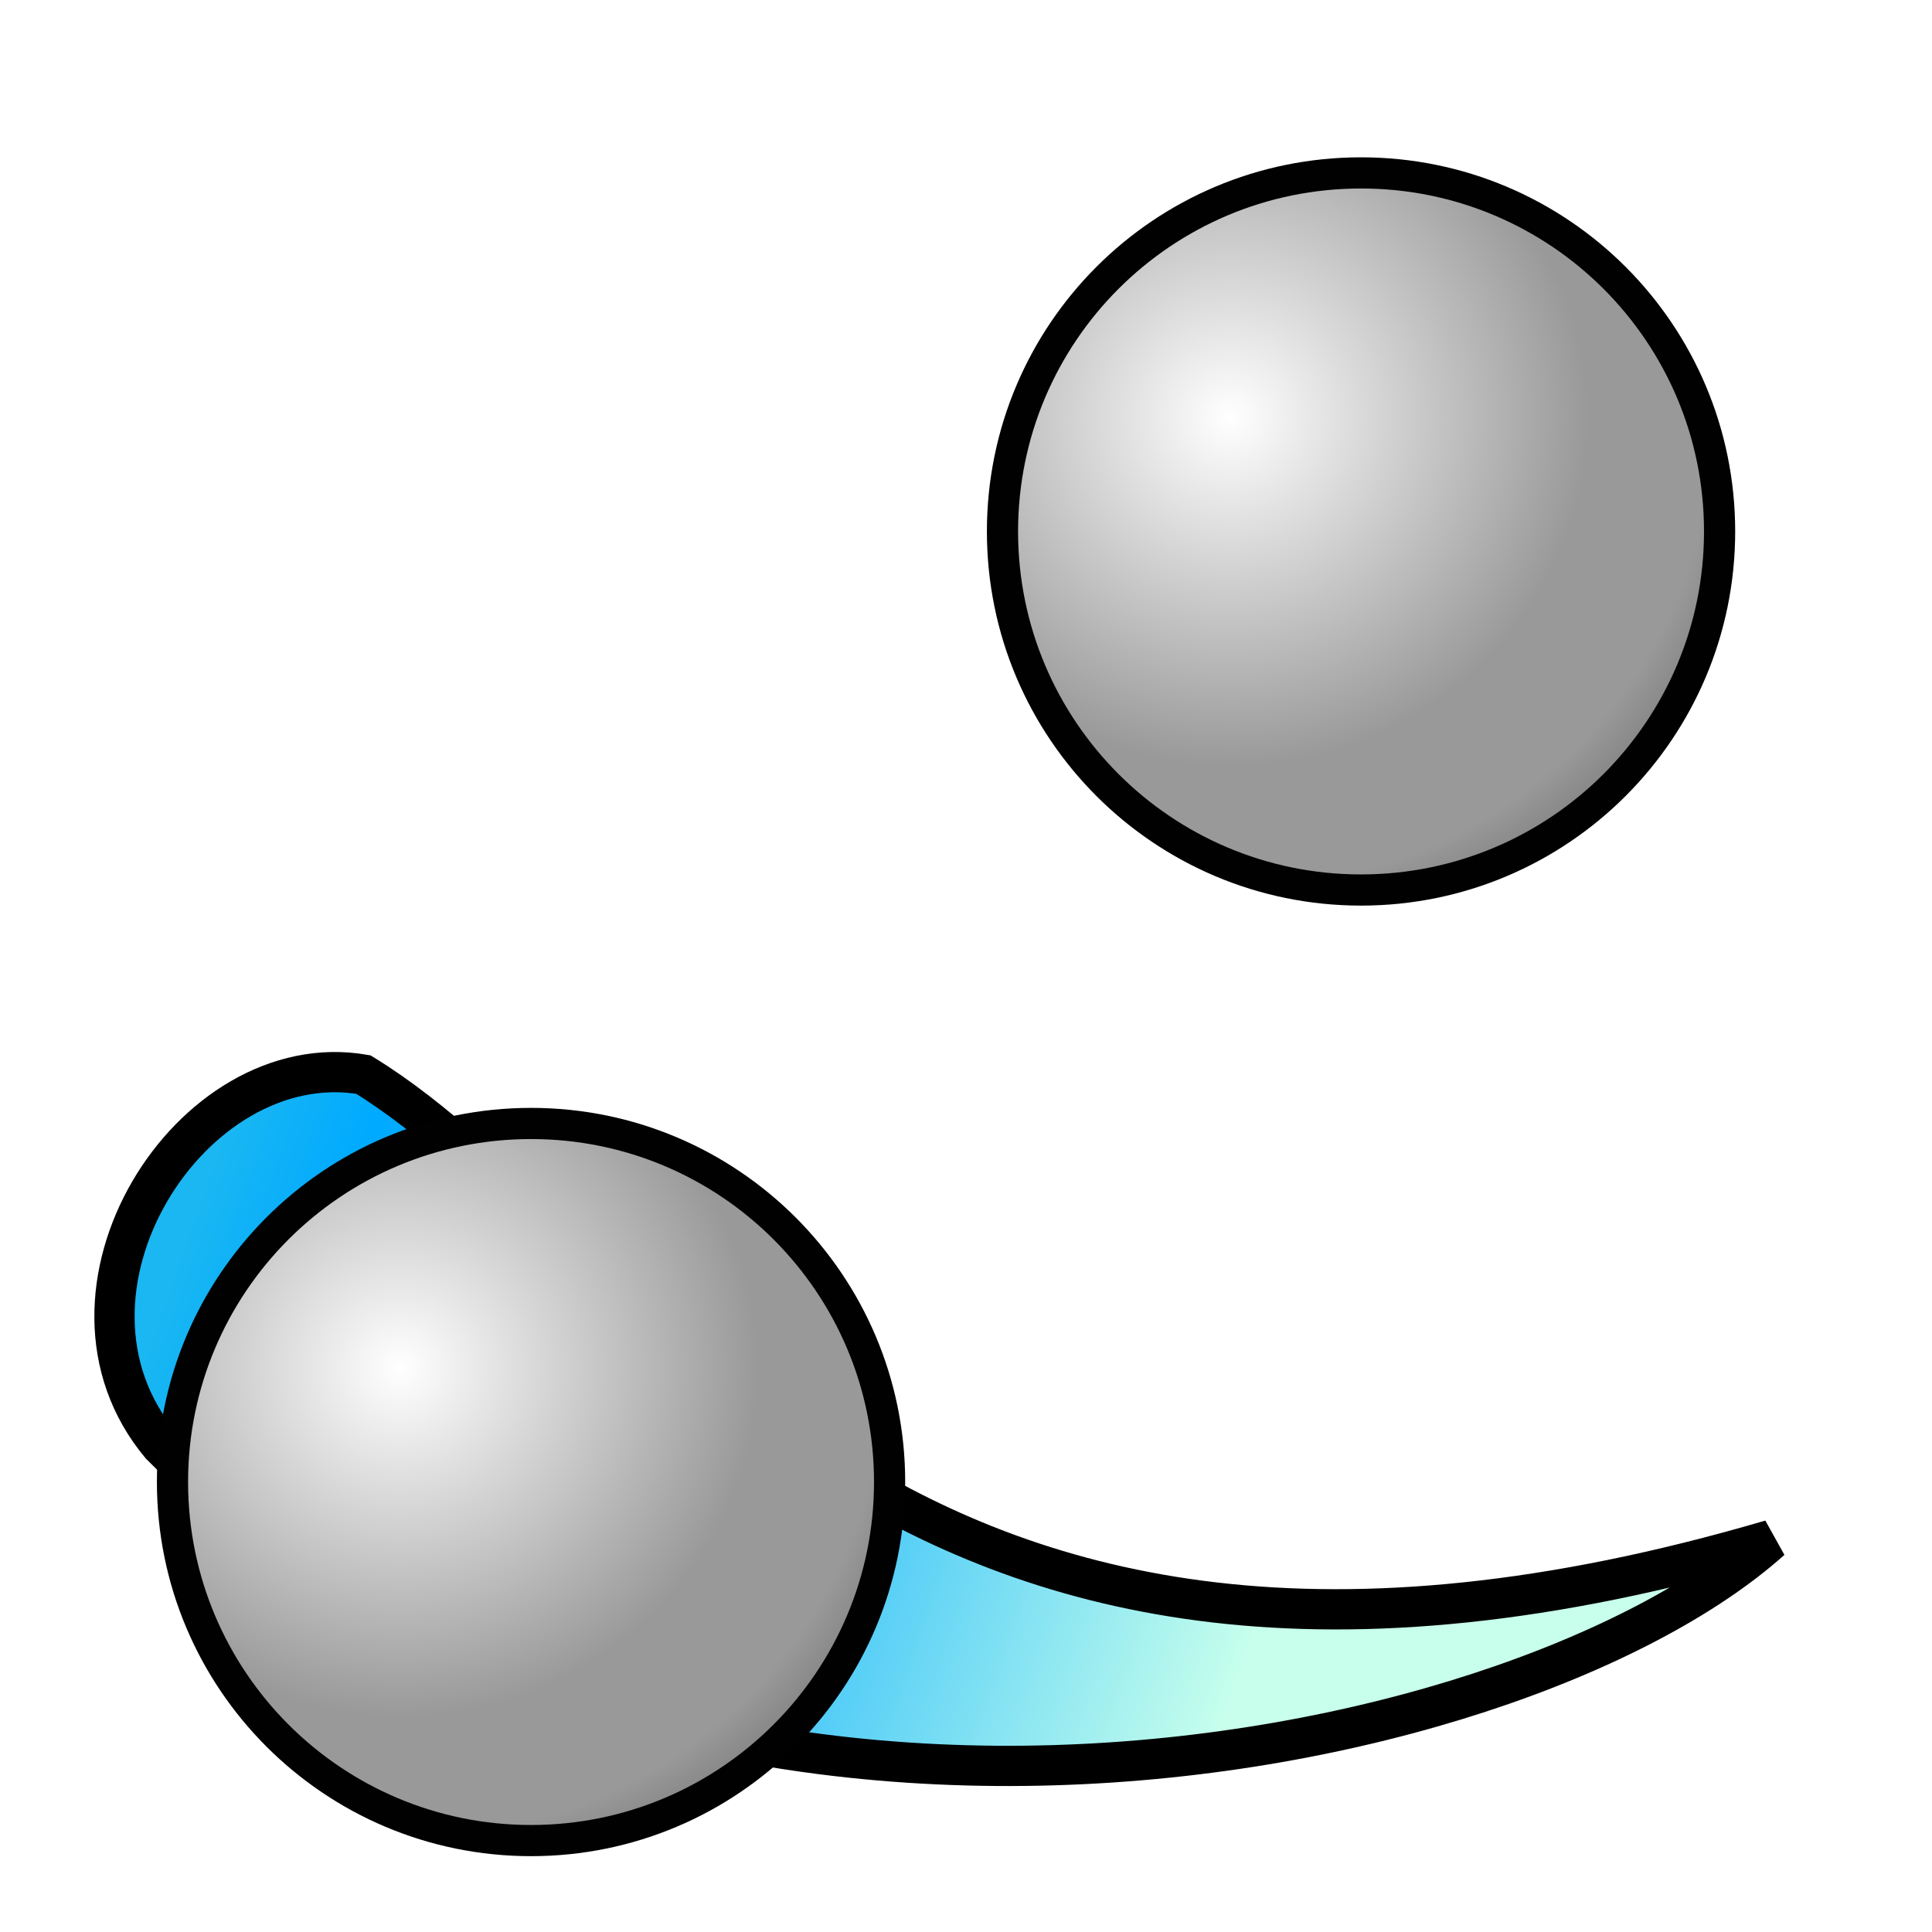
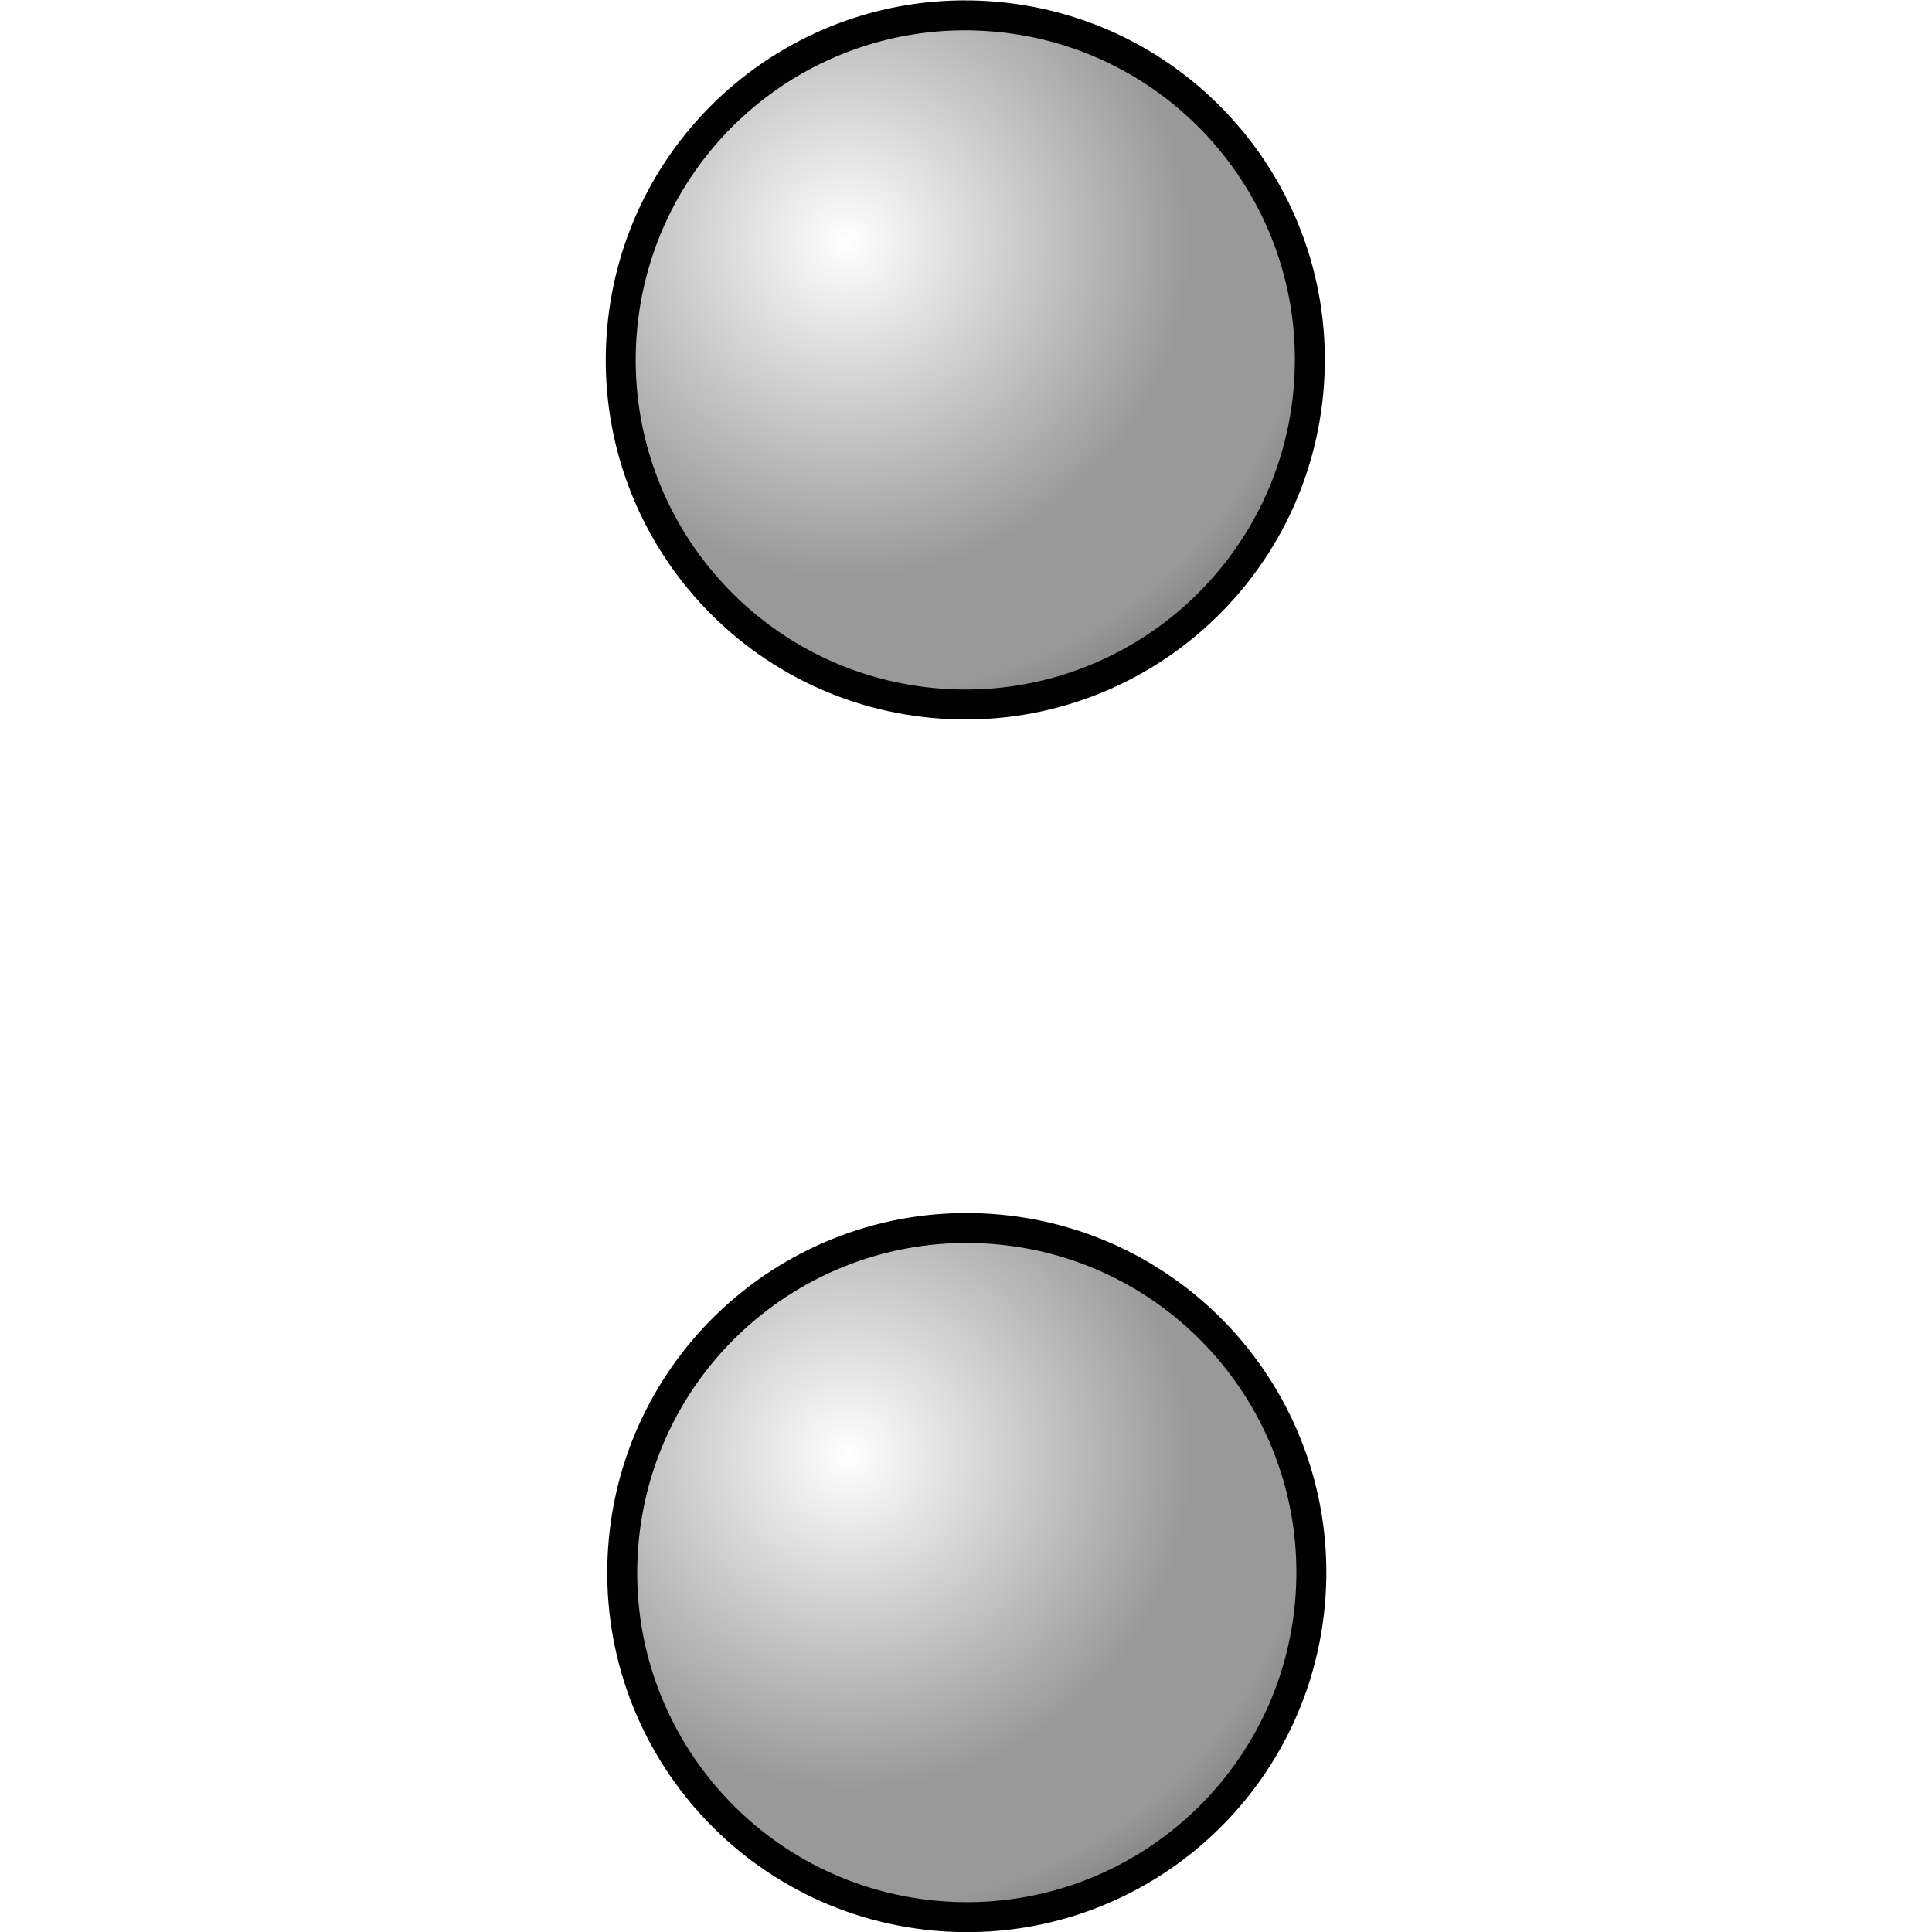
<svg xmlns="http://www.w3.org/2000/svg" xmlns:xlink="http://www.w3.org/1999/xlink" version="1.1" width="48" height="48" id="svg2">
  <defs id="defs4">
    <linearGradient id="linearGradient4235">
      <stop id="stop4237" style="stop-color:#0099ff;stop-opacity:1" offset="0" />
      <stop id="stop4239" style="stop-color:#0099ff;stop-opacity:0" offset="1" />
    </linearGradient>
    <radialGradient cx="0" cy="0" r="64" id="radialGradient4215" gradientUnits="userSpaceOnUse" gradientTransform="matrix(0.5625,0,0,0.5625,18,18)">
      <stop id="stop4217" style="stop-color:#ffffff;stop-opacity:1" offset="0" />
      <stop id="stop4219" style="stop-color:#999999;stop-opacity:1" offset="0.441" />
      <stop id="stop4221" style="stop-color:#999999;stop-opacity:1" offset="0.595" />
      <stop id="stop4223" style="stop-color:#666666;stop-opacity:1" offset="0.749" />
      <stop id="stop4225" style="stop-color:#666666;stop-opacity:1" offset="0.858" />
      <stop id="stop4227" style="stop-color:#333333;stop-opacity:1" offset="0.976" />
    </radialGradient>
    <radialGradient cx="19.593" cy="20.678" r="22" fx="19.593" fy="20.678" id="radialGradient3810" xlink:href="#linearGradient3804" gradientUnits="userSpaceOnUse" gradientTransform="matrix(2.368174,0.00611543,-0.00595712,2.306851,-26.68374,-27.14284)" />
    <linearGradient id="linearGradient3804">
      <stop id="stop3816" style="stop-color:#87e21a;stop-opacity:1" offset="0" />
      <stop id="stop3828" style="stop-color:#4dd821;stop-opacity:1" offset="0.118" />
      <stop id="stop3826" style="stop-color:#13ce29;stop-opacity:1" offset="0.21" />
      <stop id="stop3824" style="stop-color:#12ba39;stop-opacity:1" offset="0.321" />
      <stop id="stop3822" style="stop-color:#119235;stop-opacity:1" offset="0.441" />
      <stop id="stop3820" style="stop-color:#0f672d;stop-opacity:1" offset="0.591" />
      <stop id="stop3818" style="stop-color:#0a361e;stop-opacity:1" offset="0.691" />
      <stop id="stop3808" style="stop-color:#000000;stop-opacity:1" offset="1" />
    </linearGradient>
    <radialGradient cx="0" cy="0" r="64" id="gradient0" gradientUnits="userSpaceOnUse" gradientTransform="matrix(0.5625,0,0,0.5625,18,18)">
      <stop id="stop11" style="stop-color:#c7ffec;stop-opacity:1" offset="0" />
      <stop id="stop13" style="stop-color:#2bbcfb;stop-opacity:1" offset="0.441" />
      <stop id="stop15" style="stop-color:#18b4fd;stop-opacity:1" offset="0.595" />
      <stop id="stop17" style="stop-color:#09aefe;stop-opacity:1" offset="0.749" />
      <stop id="stop19" style="stop-color:#00aaff;stop-opacity:1" offset="0.858" />
      <stop id="stop21" style="stop-color:#1ab7f2;stop-opacity:1" offset="0.976" />
    </radialGradient>
    <radialGradient cx="19.593" cy="20.678" r="22" fx="19.593" fy="20.678" id="radialGradient4193" xlink:href="#linearGradient3804" gradientUnits="userSpaceOnUse" gradientTransform="matrix(0.7951159,0.00205326,-0.00200011,0.7745268,-8.719216,995.5775)" />
    <radialGradient cx="19.593" cy="20.678" r="22" fx="19.593" fy="20.678" id="radialGradient4201" xlink:href="#linearGradient3804" gradientUnits="userSpaceOnUse" gradientTransform="matrix(0.7951159,0.00205326,-0.00200011,0.7745268,-8.719216,995.5775)" />
    <radialGradient cx="19.593" cy="20.678" r="22" fx="19.593" fy="20.678" id="radialGradient4209" xlink:href="#linearGradient3804" gradientUnits="userSpaceOnUse" gradientTransform="matrix(0.7951159,0.00205326,-0.00200011,0.7745268,-8.719216,995.5775)" />
    <radialGradient cx="19.593" cy="20.678" r="22" fx="19.593" fy="20.678" id="radialGradient4212" xlink:href="#radialGradient4215" gradientUnits="userSpaceOnUse" gradientTransform="matrix(0.9172901,0.00236876,-0.00230744,0.8935374,16.74412,993.2813)" />
    <linearGradient x1="23.395" y1="43.263" x2="2.381" y2="23.269" id="linearGradient4241" xlink:href="#gradient0" gradientUnits="userSpaceOnUse" gradientTransform="matrix(0.9803539,-0.1972468,0.1972468,0.9803539,-4.253642,1008.932)" />
    <radialGradient cx="19.593" cy="20.678" r="22" fx="19.593" fy="20.678" id="radialGradient4243" xlink:href="#radialGradient4215" gradientUnits="userSpaceOnUse" gradientTransform="matrix(0.9172901,0.00236876,-0.00230744,0.8935374,16.74412,993.2813)" />
-     <linearGradient xlink:href="#gradient0" id="linearGradient3030" gradientUnits="userSpaceOnUse" gradientTransform="matrix(0.912277,-0.4095738,0.4095738,0.912277,-8.001002,11.05109)" x1="23.395" y1="43.263" x2="2.381" y2="23.269" />
    <radialGradient xlink:href="#radialGradient4215-7" id="radialGradient4254" gradientUnits="userSpaceOnUse" gradientTransform="matrix(0.9172901,0.00236876,-0.00230744,0.8935374,16.74412,993.2813)" cx="19.593" cy="20.678" fx="19.593" fy="20.678" r="22" />
    <radialGradient cx="0" cy="0" r="64" id="radialGradient4215-7" gradientUnits="userSpaceOnUse" gradientTransform="matrix(0.5625,0,0,0.5625,18,18)">
      <stop id="stop4217-9" style="stop-color:#ffffff;stop-opacity:1" offset="0" />
      <stop id="stop4219-4" style="stop-color:#999999;stop-opacity:1" offset="0.441" />
      <stop id="stop4221-3" style="stop-color:#999999;stop-opacity:1" offset="0.595" />
      <stop id="stop4223-8" style="stop-color:#666666;stop-opacity:1" offset="0.749" />
      <stop id="stop4225-4" style="stop-color:#666666;stop-opacity:1" offset="0.858" />
      <stop id="stop4227-6" style="stop-color:#333333;stop-opacity:1" offset="0.976" />
    </radialGradient>
    <radialGradient r="22" fy="20.678" fx="19.593" cy="20.678" cx="19.593" gradientTransform="matrix(0.9172901,0.00236876,-0.00230744,0.8935374,16.74412,993.2813)" gradientUnits="userSpaceOnUse" id="radialGradient4415" xlink:href="#radialGradient4215-7" />
  </defs>
-   <path style="fill:url(#linearGradient3030);fill-opacity:1;stroke:#000000;stroke-width:1px;stroke-linecap:butt;stroke-linejoin:miter;stroke-opacity:1" id="path4233" d="M 9.027,26.697 C 4.738,25.962 0.832,32.119 3.997,35.905 16.258,48.206 37.558,44.023 44,38.258 21.815,44.766 16.167,31.076 9.027,26.697 z" />
-   <g id="g4229" transform="translate(-4.110305,-1001.436)">
+   <g id="g4229" transform="matrix(0.9588517,0.06373537,-0.06373537,0.9588517,52.32378,-936.2359)">
    <path style="fill:none;stroke:#010101;stroke-width:1.549" id="path8" d="m 37.925,1006.119 c -4.71,0 -8.521,3.812 -8.521,8.521 0,4.706 3.811,8.521 8.521,8.521 4.706,0 8.521,-3.815 8.521,-8.521 0,-4.71 -3.815,-8.521 -8.521,-8.521 z" />
    <path style="fill:url(#radialGradient4243);fill-opacity:1" id="path23" d="m 37.925,1006.119 c -4.71,0 -8.521,3.812 -8.521,8.521 0,4.706 3.811,8.521 8.521,8.521 4.706,0 8.521,-3.815 8.521,-8.521 0,-4.71 -3.815,-8.521 -8.521,-8.521 z" />
  </g>
-   <g transform="translate(-24.73118,-977.8196)" id="g4248">
+   <g transform="matrix(0.9588517,0.06373537,-0.06373537,0.9588517,52.28632,-966.3644)" id="g4248">
    <path d="m 37.925,1006.119 c -4.71,0 -8.521,3.812 -8.521,8.521 0,4.706 3.811,8.521 8.521,8.521 4.706,0 8.521,-3.815 8.521,-8.521 0,-4.71 -3.815,-8.521 -8.521,-8.521 z" id="path4250" style="fill:none;stroke:#010101;stroke-width:1.549" />
    <path d="m 37.925,1006.119 c -4.71,0 -8.521,3.812 -8.521,8.521 0,4.706 3.811,8.521 8.521,8.521 4.706,0 8.521,-3.815 8.521,-8.521 0,-4.71 -3.815,-8.521 -8.521,-8.521 z" id="path4252" style="fill:url(#radialGradient4415);fill-opacity:1" />
  </g>
</svg>
